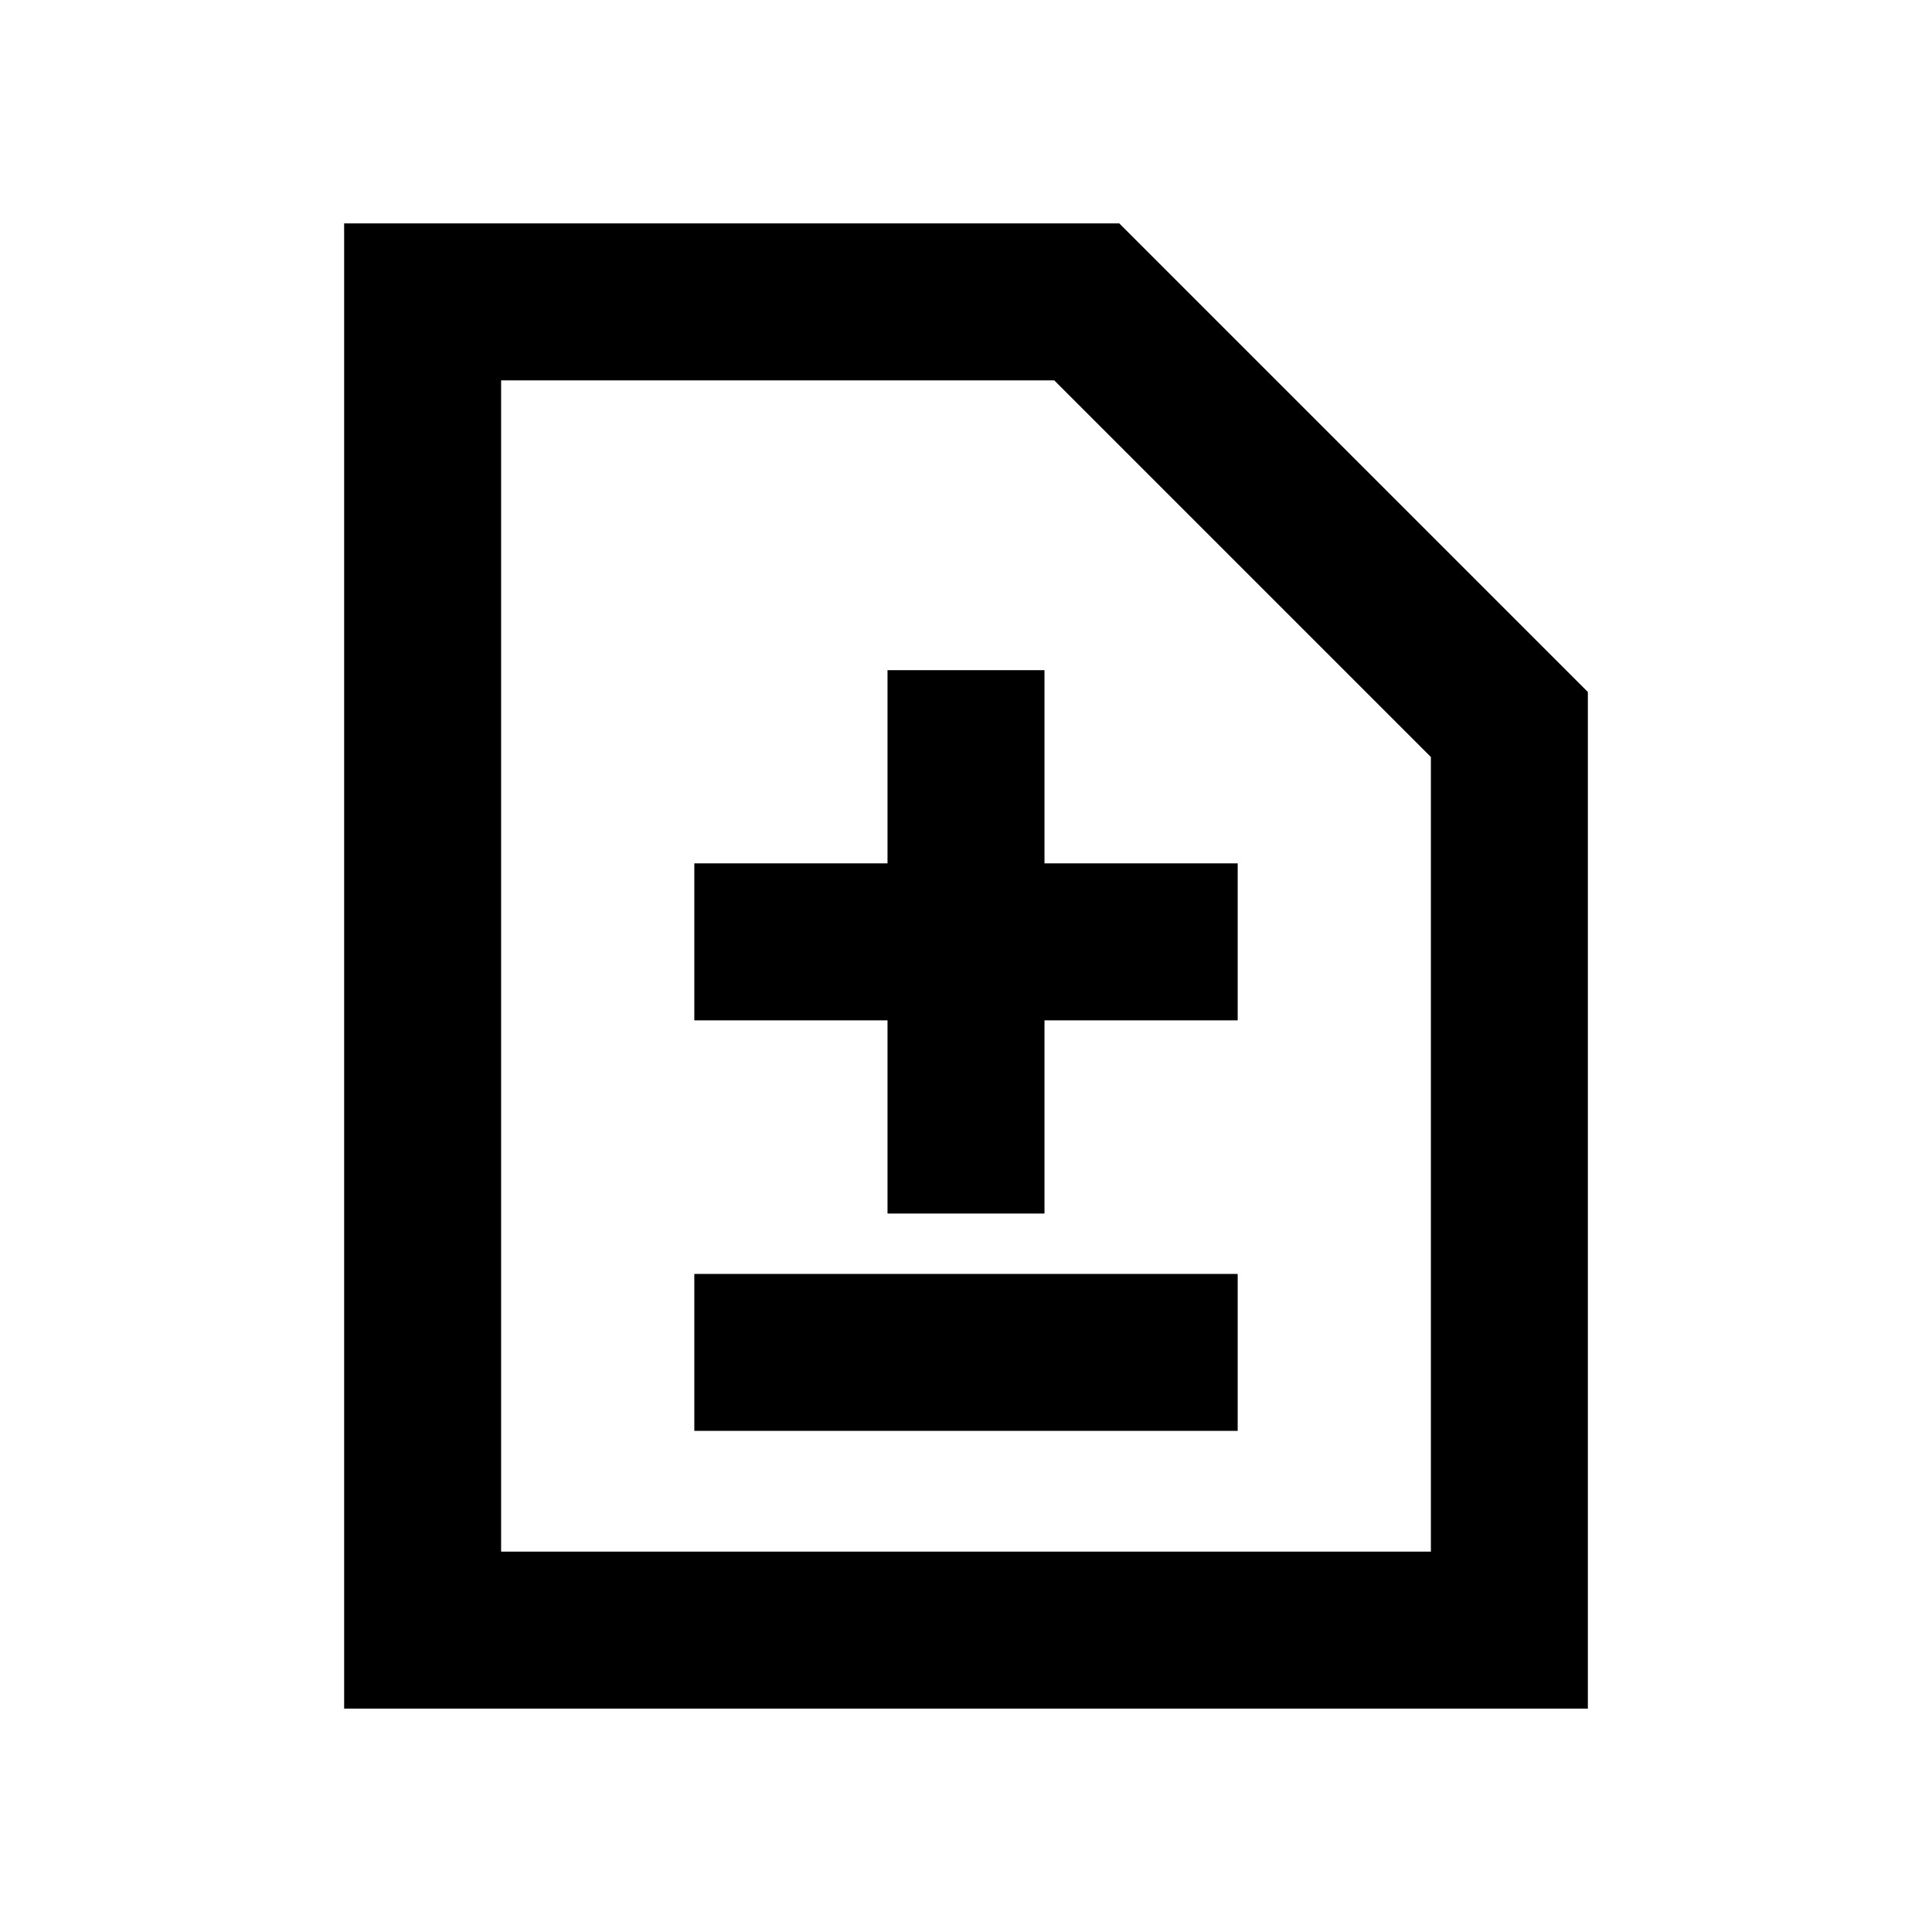
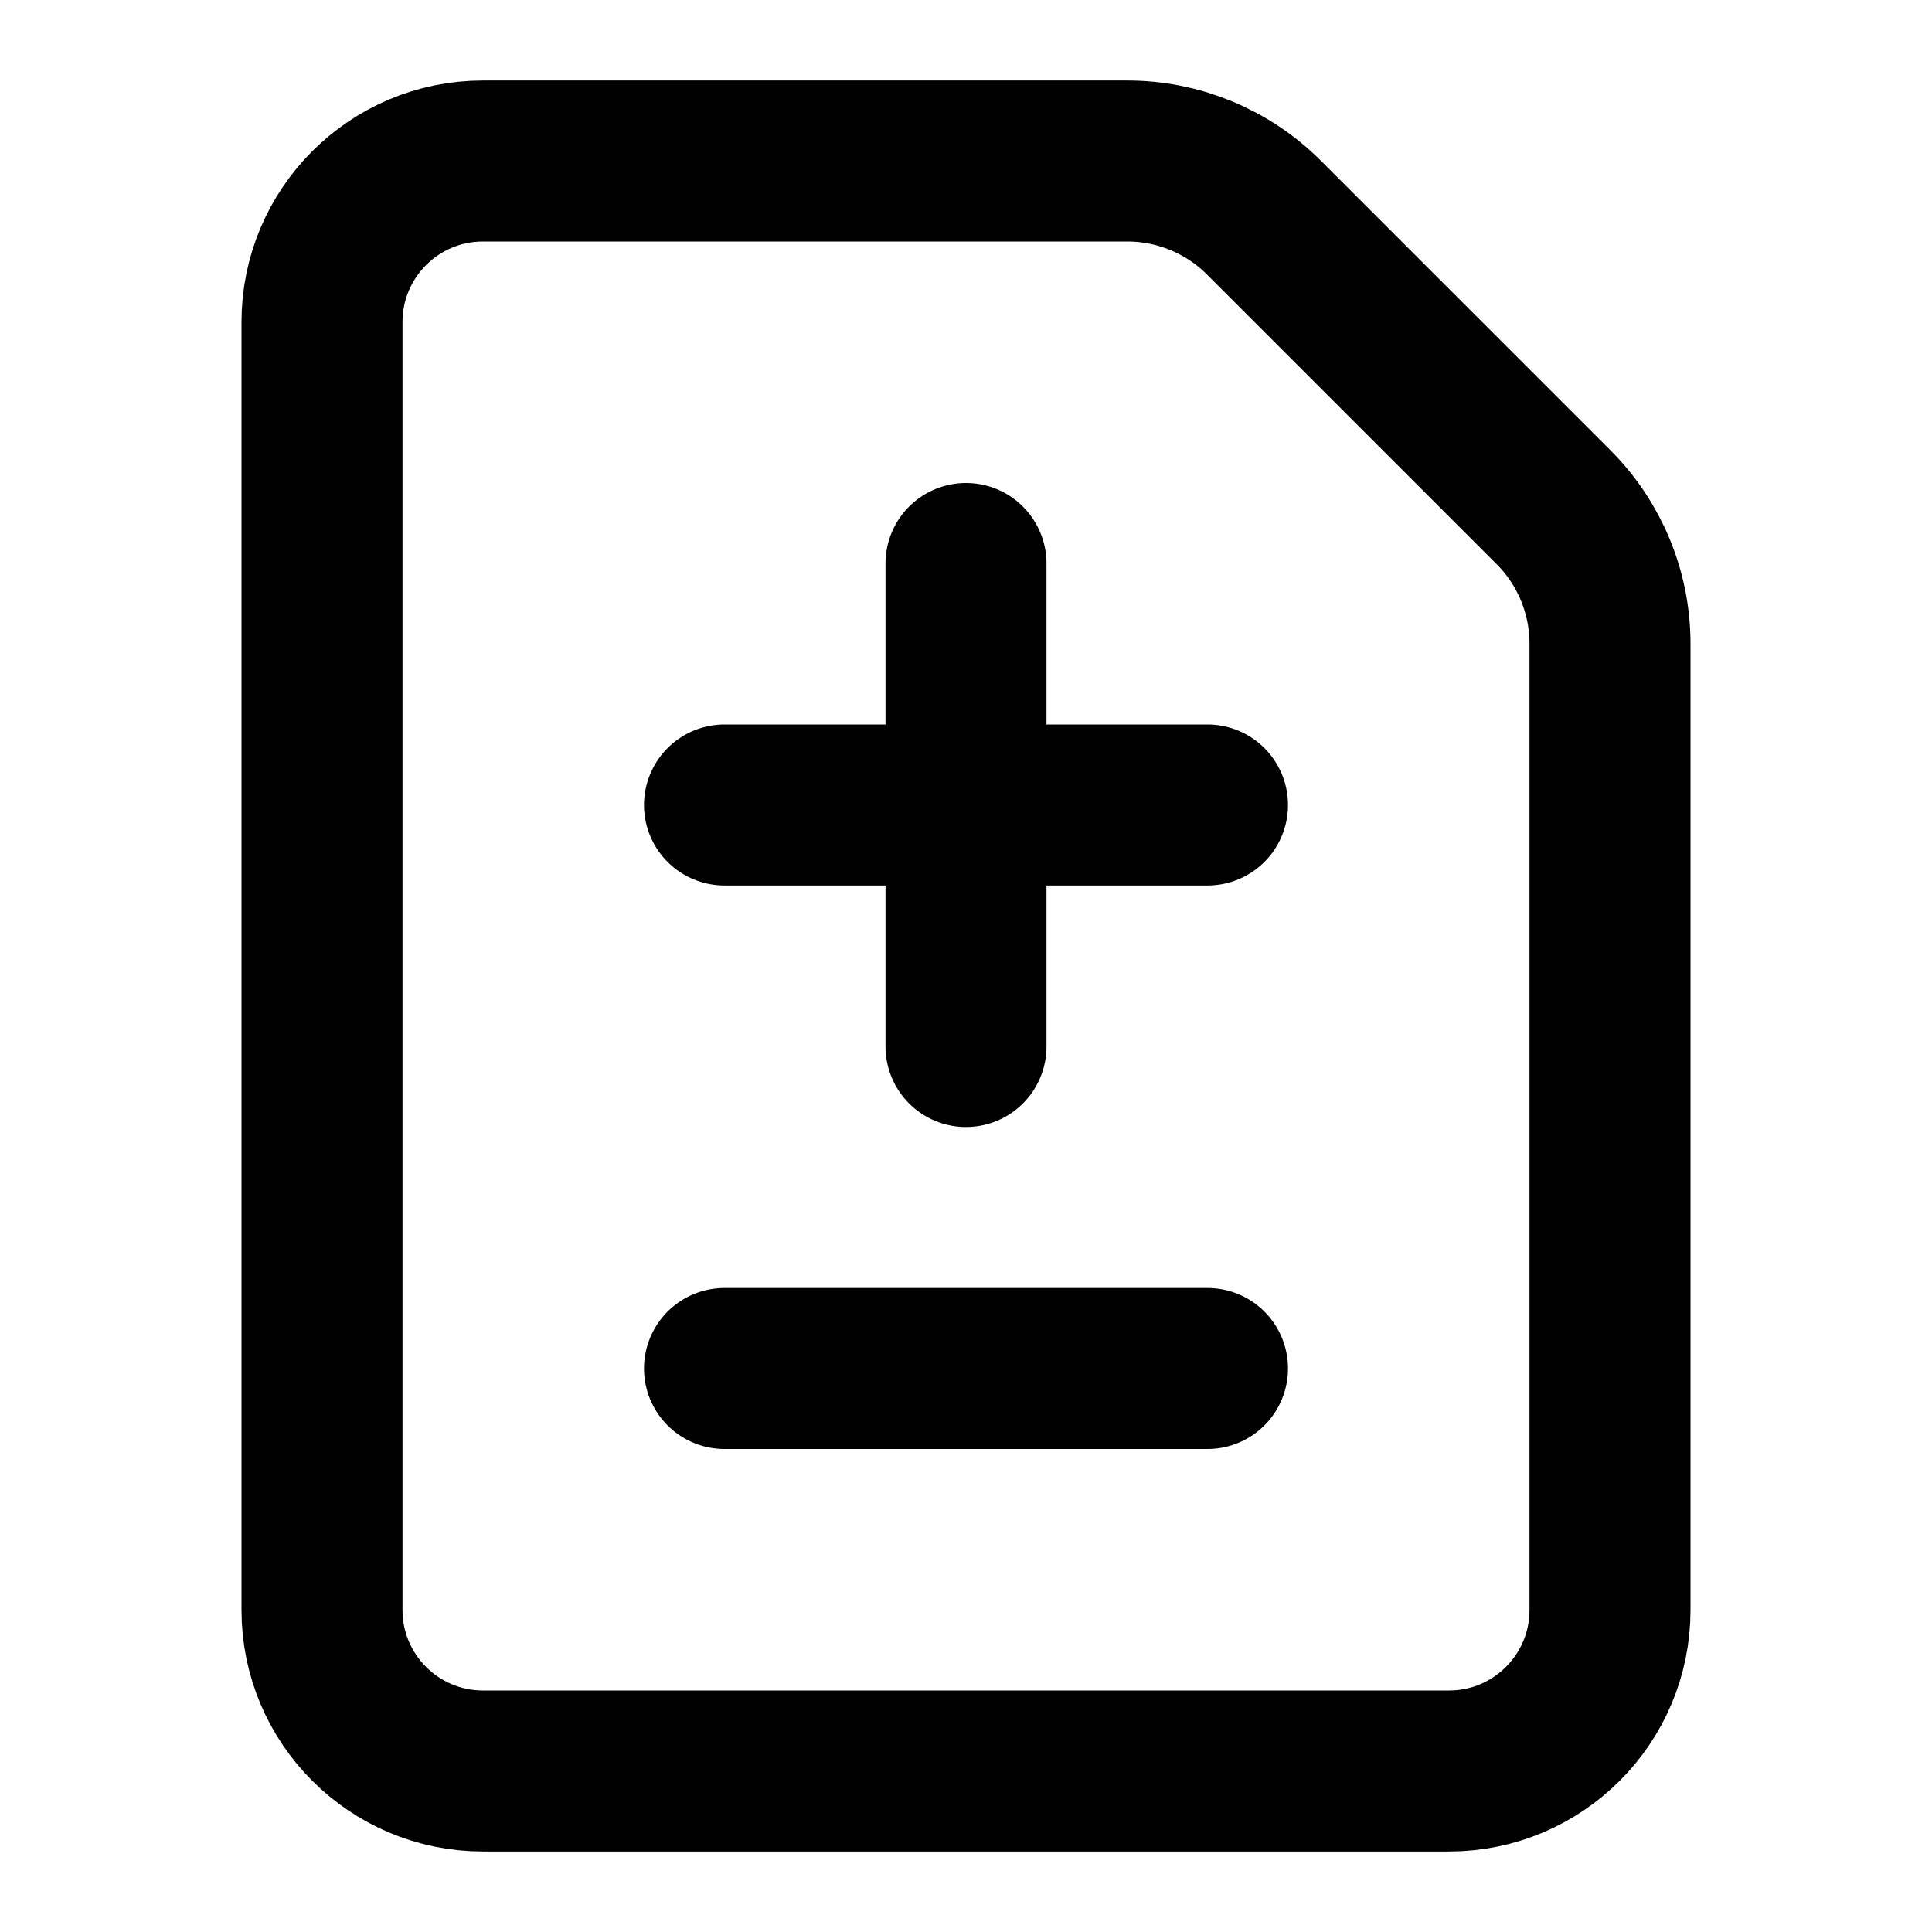
- <svg xmlns="http://www.w3.org/2000/svg" viewBox="0 0 16 16" fill="none" stroke="#000" stroke-width="1.3" stroke-linecap="square" stroke-linejoin="miter">
-   <path d="M3.5 2.5h5.5l3.5 3.5v7.5h-9zM8 6.2v3.2M6.4 7.8h3.2M6.4 11.2h3.2" />
+ <svg xmlns="http://www.w3.org/2000/svg" viewBox="0 0 24 24" fill="none" stroke="#000" stroke-width="2" stroke-linecap="round" stroke-linejoin="round">
+   <path d="M6 22a2 2 0 0 1-2-2V4a2 2 0 0 1 2-2h8a2.4 2.4 0 0 1 1.704.706l3.588 3.588A2.4 2.4 0 0 1 20 8v12a2 2 0 0 1-2 2z" />
+   <path d="M9 10h6" />
+   <path d="M12 13V7" />
+   <path d="M9 17h6" />
</svg>
